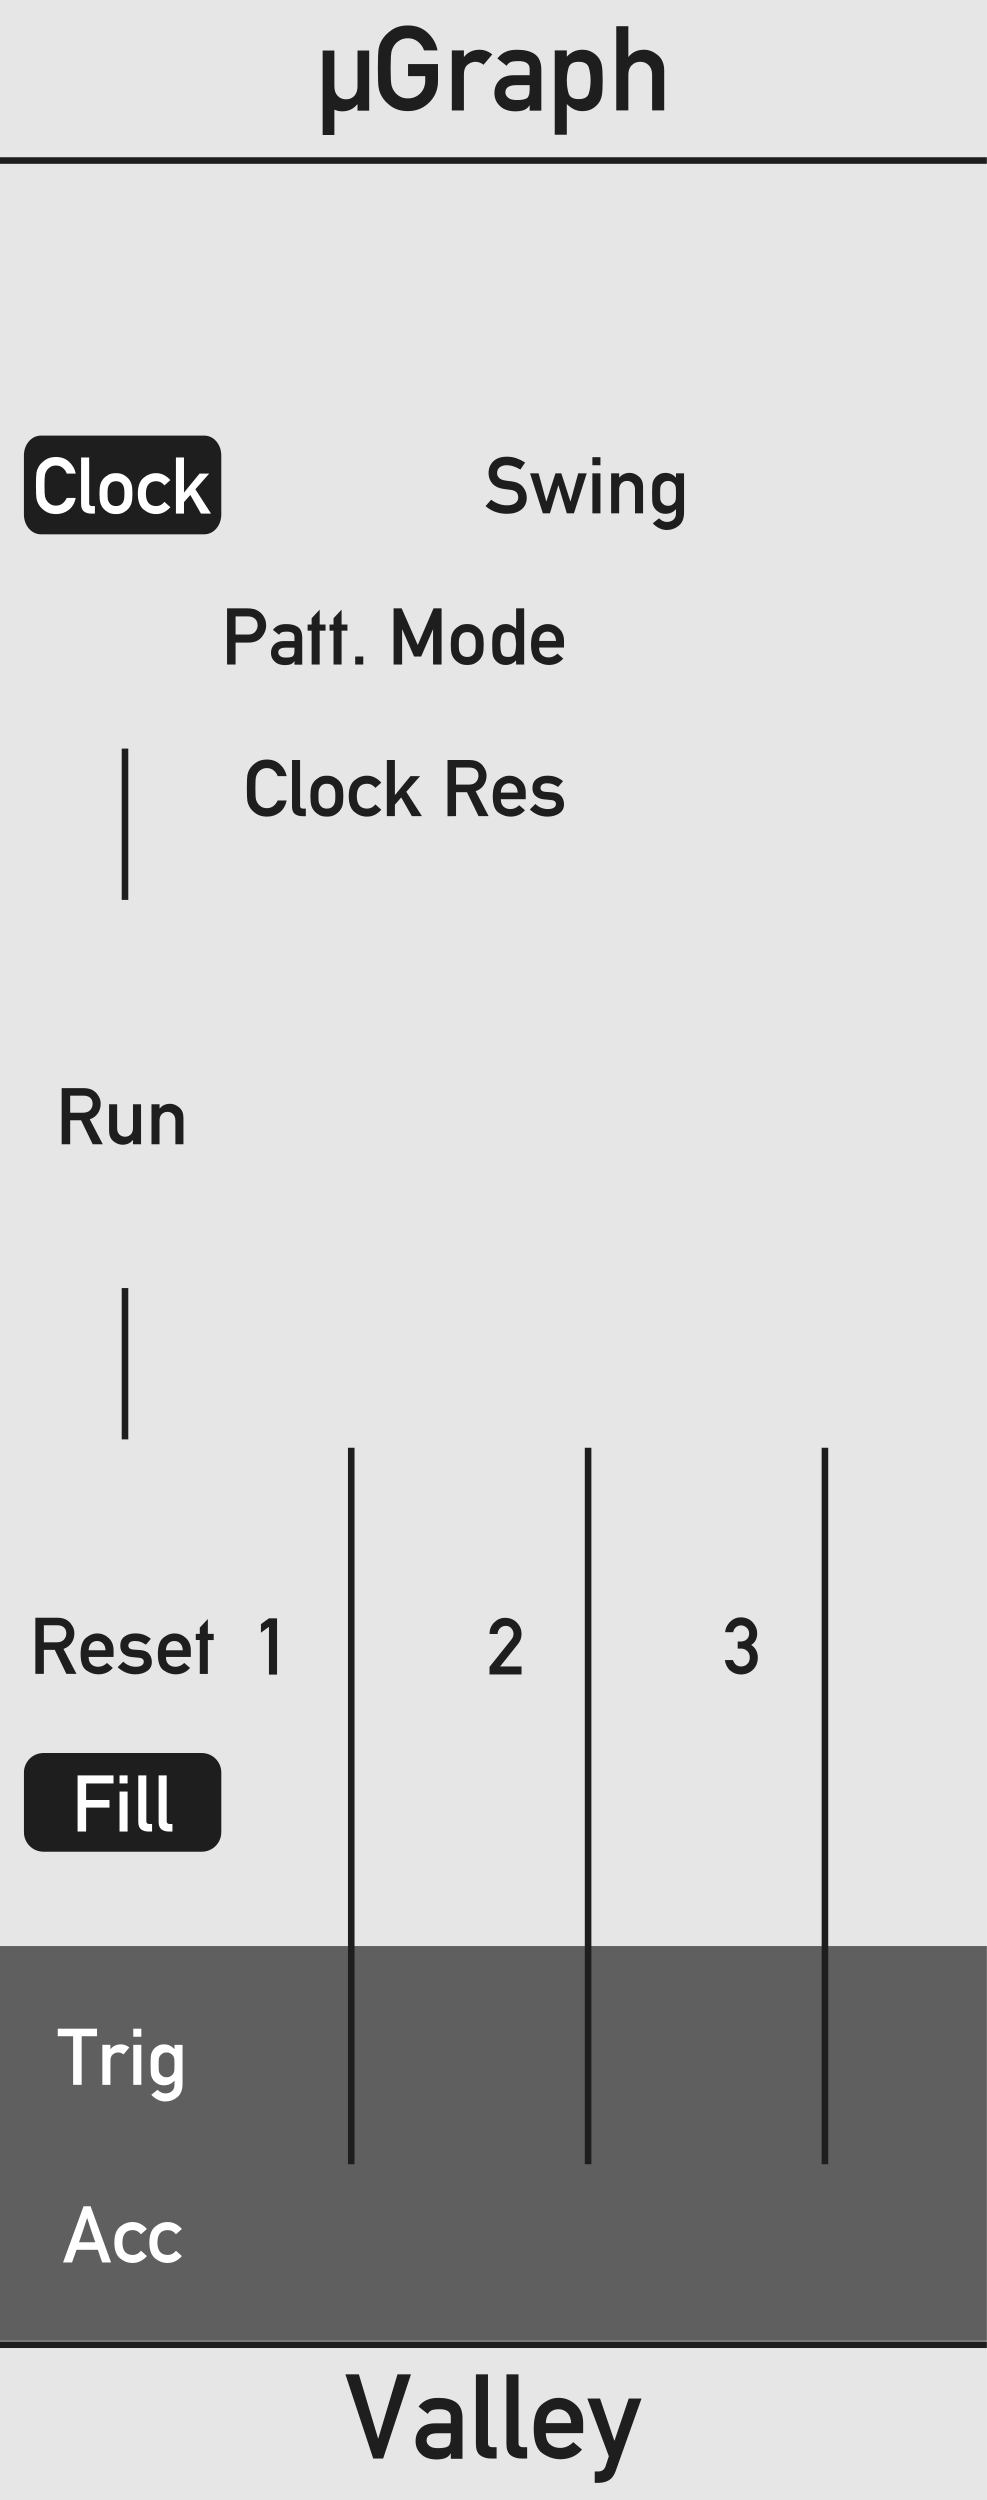
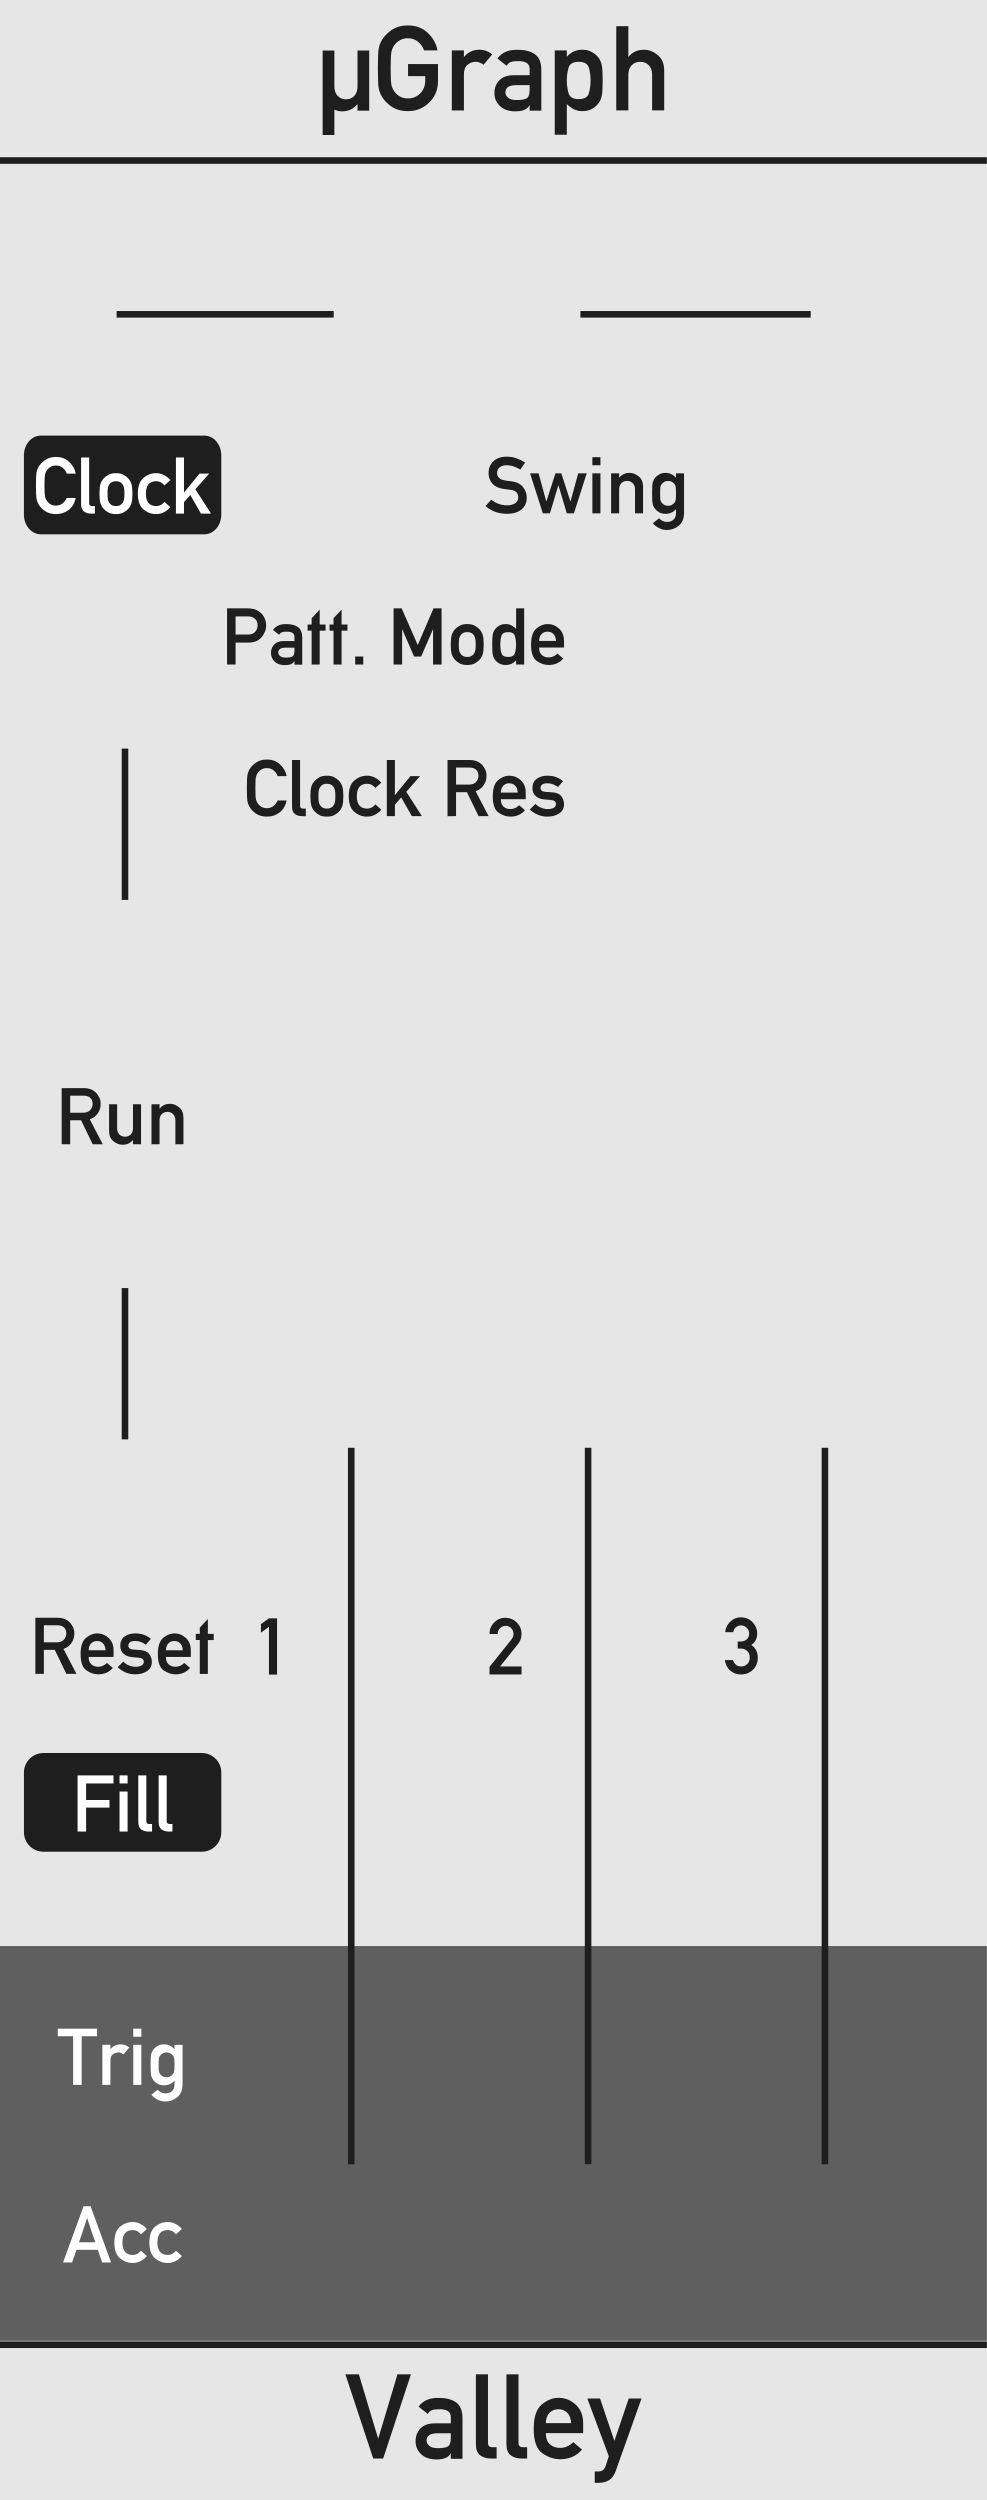
<svg xmlns="http://www.w3.org/2000/svg" version="1.1" id="svg8" x="0px" y="0px" width="150" height="380" viewBox="-177 230.9 150 380" xml:space="preserve">
  <defs id="defs863" />
  <style type="text/css" id="style815">
	.st0{fill:#1D1D1D;}
	.st1{fill:none;stroke:#FFFFFF;stroke-miterlimit:10;}
	.st2{fill:#3F3F3F;}
	.st3{fill:#FFE100;}
	.st4{fill:#FFFFFF;}
	.st5{font-family:'AlteDIN1451Mittelschrift';}
	.st6{font-size:18px;}
	.st7{font-size:12px;}
</style>
  <path style="fill:#e6e6e6;fill-opacity:1;stroke-width:1" d="m -177,230.9 h 150 v 380 h -150 z" id="rect817" />
  <path style="fill:none;stroke:#1e1e1e;stroke-width:1;stroke-miterlimit:10;stroke-opacity:1" d="M -27,587.3 H -177" id="line820" />
  <path style="fill:none;stroke:#1e1e1e;stroke-width:1;stroke-miterlimit:10;stroke-opacity:1" d="M -27,255.3 H -177" id="line822" />
  <path style="fill:#1e1e1e;fill-opacity:1;stroke-width:1" d="m -170.395,497.36 h 24.065 c 1.644,0 2.967,1.323 2.967,2.967 v 9.065 c 0,1.644 -1.323,2.967 -2.967,2.967 h -24.065 c -1.644,0 -2.967,-1.323 -2.967,-2.967 v -9.065 c 0,-1.644 1.323,-2.967 2.967,-2.967 z" id="rect867" />
  <g aria-label="Valley" transform="translate(-124.5352,604.5912)" style="font-size:18px;font-family:AlteDIN1451Mittelschrift;fill:#1e1e1e;fill-opacity:1" id="text830">
    <path d="M 4.263,0.009 0.035,-12.797 H 2.083 l 2.918,9.747 h 0.035 l 2.918,-9.747 H 10.002 L 5.774,0.009 Z" style="font-size:18px;font-family:AlteDIN1451Mittelschrift;fill:#1e1e1e;fill-opacity:1" id="path1118" />
    <path d="m 16.058,0.044 v -0.809 h -0.035 q -0.255,0.475 -0.765,0.686 -0.545,0.229 -1.424,0.229 -1.512,-0.035 -2.285,-0.809 -0.844,-0.773 -0.844,-1.978 0,-1.143 0.729,-1.916 0.729,-0.773 2.153,-0.791 h 2.47 v -0.967 q 0.009,-1.213 -1.819,-1.178 -0.633,0 -1.055,0.141 -0.413,0.185 -0.624,0.571 l -1.406,-1.107 q 1.02,-1.362 2.997,-1.327 1.661,-0.018 2.672,0.65 0.993,0.694 1.011,2.355 v 6.249 z m 0,-3.208 v -0.668 h -2.136 q -1.564,0.044 -1.547,1.107 0,0.457 0.404,0.791 0.387,0.36 1.274,0.36 1.125,0.018 1.582,-0.272 0.422,-0.29 0.422,-1.318 z" style="font-size:18px;font-family:AlteDIN1451Mittelschrift;fill:#1e1e1e;fill-opacity:1" id="path1120" />
    <path d="M 19.872,-2.197 V -12.797 h 1.837 v 10.45 q 0,0.633 0.686,0.633 h 0.624 v 1.723 h -0.809 q -1.002,0 -1.67,-0.483 -0.668,-0.492 -0.668,-1.723 z" style="font-size:18px;font-family:AlteDIN1451Mittelschrift;fill:#1e1e1e;fill-opacity:1" id="path1122" />
    <path d="M 24.513,-2.197 V -12.797 h 1.837 v 10.45 q 0,0.633 0.686,0.633 h 0.624 v 1.723 h -0.809 q -1.002,0 -1.67,-0.483 -0.668,-0.492 -0.668,-1.723 z" style="font-size:18px;font-family:AlteDIN1451Mittelschrift;fill:#1e1e1e;fill-opacity:1" id="path1124" />
    <path d="m 36.176,-3.858 h -5.678 q 0,1.125 0.606,1.688 0.615,0.562 1.564,0.562 1.134,0 2.004,-0.879 L 36,-1.354 q -0.677,0.791 -1.529,1.134 -0.844,0.334 -1.767,0.334 -1.406,0 -2.725,-0.905 -1.318,-0.914 -1.318,-3.727 0,-2.663 1.213,-3.683 1.222,-1.02 2.549,-1.02 1.503,0 2.628,1.046 1.125,1.037 1.125,2.804 z m -5.678,-1.512 h 3.85 q -0.044,-1.028 -0.58,-1.573 -0.536,-0.545 -1.345,-0.545 -0.817,0 -1.362,0.545 -0.536,0.545 -0.562,1.573 z" style="font-size:18px;font-family:AlteDIN1451Mittelschrift;fill:#1e1e1e;fill-opacity:1" id="path1126" />
    <path d="M 40.078,-0.343 36.809,-9.114 h 1.934 l 2.162,6.39 h 0.035 l 2.162,-6.39 h 1.942 L 41.124,1.898 Q 40.737,2.953 40.061,3.322 39.384,3.7 38.549,3.7 H 37.934 V 1.969 h 0.545 q 0.826,0 1.099,-0.791 z" style="font-size:18px;font-family:AlteDIN1451Mittelschrift;fill:#1e1e1e;fill-opacity:1" id="path1128" />
  </g>
  <rect style="fill:#5f5f5f;fill-opacity:1;stroke:none;stroke-width:1;stroke-linecap:square;stroke-linejoin:miter;stroke-miterlimit:4;stroke-dasharray:none;stroke-opacity:1;paint-order:fill markers stroke" id="rect885" width="150" height="60" x="-177" y="526.7" />
  <path style="fill:none;stroke:#1e1e1e;stroke-width:1;stroke-miterlimit:10;stroke-opacity:1" d="m -123.61,450.96 v 108.9" id="line838" />
  <path style="fill:none;stroke:#1e1e1e;stroke-width:1;stroke-miterlimit:10;stroke-opacity:1" d="m -87.61,450.96 v 108.9" id="line840" />
  <path style="fill:none;stroke:#1e1e1e;stroke-width:1;stroke-miterlimit:10;stroke-opacity:1" d="m -51.61,450.96 v 108.9" id="line842" />
  <g aria-label="1" transform="translate(-138.1351,485.4139)" style="font-size:12px;font-family:AlteDIN1451Mittelschrift;fill:#1e1e1e;fill-opacity:1" id="text844">
    <path d="m 2.016,0.023 v -7.26 l -1.219,0.891 V -7.646 L 2.016,-8.531 h 1.23 v 8.555 z" style="font-size:12px;font-family:AlteDIN1451Mittelschrift;fill:#1e1e1e;fill-opacity:1" id="path1271" />
  </g>
  <g aria-label="2" transform="translate(-102.9898,485.4135)" style="font-size:12px;font-family:AlteDIN1451Mittelschrift;fill:#1e1e1e;fill-opacity:1" id="text846">
    <path d="M 0.393,0.006 V -1.143 L 3.732,-5.32 q 0.193,-0.246 0.252,-0.451 0.059,-0.205 0.059,-0.398 0,-0.445 -0.316,-0.826 -0.316,-0.387 -0.861,-0.387 -0.498,0 -0.855,0.334 -0.352,0.328 -0.393,0.902 H 0.393 q 0.006,-1.037 0.709,-1.746 0.703,-0.715 1.67,-0.715 1.066,0 1.775,0.721 0.715,0.715 0.715,1.729 0,0.867 -0.51,1.5 l -2.748,3.445 h 3.258 v 1.219 z" style="font-size:12px;font-family:AlteDIN1451Mittelschrift;fill:#1e1e1e;fill-opacity:1" id="path1274" />
  </g>
  <g aria-label="3" transform="translate(-66.9903,485.3431)" style="font-size:12px;font-family:AlteDIN1451Mittelschrift;fill:#1e1e1e;fill-opacity:1" id="text848">
    <path d="m 2.121,-3.855 v -1.078 h 0.422 q 0.609,0 0.961,-0.34 0.357,-0.346 0.357,-0.873 0,-0.521 -0.369,-0.879 -0.369,-0.357 -0.879,-0.357 -0.387,0 -0.732,0.258 -0.346,0.258 -0.445,0.773 H 0.211 Q 0.281,-7.254 0.967,-7.928 1.652,-8.607 2.566,-8.607 q 1.143,0 1.828,0.756 0.691,0.75 0.691,1.682 0,0.492 -0.193,0.961 -0.193,0.463 -0.721,0.803 0.539,0.346 0.773,0.85 0.234,0.504 0.234,1.02 0,1.195 -0.75,1.904 -0.75,0.709 -1.84,0.709 -0.867,0 -1.564,-0.557 Q 0.334,-1.043 0.164,-2.115 h 1.225 q 0.17,0.439 0.457,0.709 0.287,0.264 0.814,0.264 0.51,0 0.902,-0.357 0.393,-0.363 0.393,-0.996 0,-0.639 -0.393,-0.996 -0.387,-0.363 -0.926,-0.363 z" style="font-size:12px;font-family:AlteDIN1451Mittelschrift;fill:#1e1e1e;fill-opacity:1" id="path1277" />
  </g>
  <g aria-label="Reset" transform="translate(-172.5352,485.3238)" style="font-size:12px;font-family:AlteDIN1451Mittelschrift;fill:#1e1e1e;fill-opacity:1" id="text850">
    <path d="m 2.203,-7.383 v 2.59 h 1.957 q 0.727,0 1.09,-0.404 0.363,-0.404 0.363,-0.949 0,-0.65 -0.434,-0.973 Q 4.816,-7.383 4.236,-7.383 Z M 0.908,0.006 V -8.531 H 4.248 q 1.096,0 1.734,0.562 0.357,0.311 0.604,0.779 0.252,0.469 0.252,1.043 0,0.826 -0.445,1.465 -0.439,0.633 -1.213,0.896 L 7.16,0.006 H 5.625 L 3.861,-3.639 H 2.203 v 3.645 z" style="font-size:12px;font-family:AlteDIN1451Mittelschrift;fill:#1e1e1e;fill-opacity:1" id="path1160" />
    <path d="M 12.797,-2.572 H 9.012 q 0,0.75 0.404,1.125 0.41,0.375 1.043,0.375 0.756,0 1.336,-0.586 l 0.885,0.756 Q 12.229,-0.375 11.66,-0.146 q -0.562,0.223 -1.178,0.223 -0.938,0 -1.816,-0.604 -0.879,-0.609 -0.879,-2.484 0,-1.775 0.809,-2.455 0.814,-0.68 1.699,-0.68 1.002,0 1.752,0.697 0.75,0.691 0.75,1.869 z M 9.012,-3.58 h 2.566 q -0.029,-0.686 -0.387,-1.049 -0.357,-0.363 -0.896,-0.363 -0.545,0 -0.908,0.363 -0.357,0.363 -0.375,1.049 z" style="font-size:12px;font-family:AlteDIN1451Mittelschrift;fill:#1e1e1e;fill-opacity:1" id="path1162" />
    <path d="m 13.418,-1.008 0.855,-0.844 q 0.797,0.779 1.916,0.779 0.521,0 0.861,-0.193 0.34,-0.199 0.34,-0.586 0,-0.533 -0.744,-0.598 l -1.078,-0.1 q -0.756,-0.059 -1.254,-0.498 -0.498,-0.439 -0.498,-1.225 0,-0.926 0.65,-1.4 0.65,-0.475 1.617,-0.475 0.797,0 1.365,0.229 0.568,0.223 1.02,0.598 l -0.756,0.891 q -0.363,-0.246 -0.75,-0.404 -0.387,-0.158 -0.879,-0.158 -0.586,0 -0.814,0.211 -0.229,0.205 -0.229,0.521 0,0.199 0.17,0.369 0.17,0.17 0.633,0.205 l 1.008,0.07 q 0.943,0.064 1.354,0.586 0.41,0.516 0.41,1.236 0,0.896 -0.732,1.383 -0.732,0.486 -1.787,0.486 -1.518,0 -2.678,-1.084 z" style="font-size:12px;font-family:AlteDIN1451Mittelschrift;fill:#1e1e1e;fill-opacity:1" id="path1164" />
    <path d="m 24.539,-2.572 h -3.785 q 0,0.75 0.404,1.125 0.41,0.375 1.043,0.375 0.756,0 1.336,-0.586 l 0.885,0.756 Q 23.971,-0.375 23.402,-0.146 q -0.562,0.223 -1.178,0.223 -0.938,0 -1.816,-0.604 -0.879,-0.609 -0.879,-2.484 0,-1.775 0.809,-2.455 0.814,-0.68 1.699,-0.68 1.002,0 1.752,0.697 0.75,0.691 0.75,1.869 z m -3.785,-1.008 h 2.566 q -0.029,-0.686 -0.387,-1.049 -0.357,-0.363 -0.896,-0.363 -0.545,0 -0.908,0.363 -0.357,0.363 -0.375,1.049 z" style="font-size:12px;font-family:AlteDIN1451Mittelschrift;fill:#1e1e1e;fill-opacity:1" id="path1166" />
    <path d="M 25.904,0.012 V -5.139 h -0.609 v -0.938 h 0.609 V -7.031 l 1.225,-1.307 v 2.262 h 0.891 v 0.938 h -0.891 v 5.15 z" style="font-size:12px;font-family:AlteDIN1451Mittelschrift;fill:#1e1e1e;fill-opacity:1" id="path1168" />
  </g>
  <g aria-label="Run" transform="translate(-168.5352,404.8238)" style="font-size:12px;font-family:AlteDIN1451Mittelschrift;fill:#1e1e1e;fill-opacity:1" id="text852">
    <path d="m 2.203,-7.383 v 2.59 h 1.957 q 0.727,0 1.09,-0.404 0.363,-0.404 0.363,-0.949 0,-0.65 -0.434,-0.973 Q 4.816,-7.383 4.236,-7.383 Z M 0.908,0.006 V -8.531 H 4.248 q 1.096,0 1.734,0.562 0.357,0.311 0.604,0.779 0.252,0.469 0.252,1.043 0,0.826 -0.445,1.465 -0.439,0.633 -1.213,0.896 L 7.16,0.006 H 5.625 L 3.861,-3.639 H 2.203 v 3.645 z" style="font-size:12px;font-family:AlteDIN1451Mittelschrift;fill:#1e1e1e;fill-opacity:1" id="path895" />
    <path d="m 8.115,-2.033 v -4.043 h 1.225 v 3.627 q 0,0.621 0.34,0.967 0.346,0.34 0.873,0.34 0.51,0 0.85,-0.34 0.346,-0.346 0.346,-0.967 v -3.627 h 1.225 v 6.082 h -1.225 v -0.645 h -0.023 q -0.568,0.715 -1.57,0.715 -0.721,0 -1.383,-0.533 -0.656,-0.539 -0.656,-1.576 z" style="font-size:12px;font-family:AlteDIN1451Mittelschrift;fill:#1e1e1e;fill-opacity:1" id="path897" />
    <path d="M 14.561,0.006 V -6.076 h 1.225 v 0.65 h 0.023 q 0.568,-0.721 1.582,-0.721 0.709,0 1.365,0.539 0.662,0.539 0.662,1.57 v 4.043 h -1.225 V -3.615 q 0,-0.615 -0.346,-0.961 -0.34,-0.346 -0.85,-0.346 -0.527,0 -0.873,0.346 -0.34,0.346 -0.34,0.961 v 3.621 z" style="font-size:12px;font-family:AlteDIN1451Mittelschrift;fill:#1e1e1e;fill-opacity:1" id="path899" />
  </g>
  <path style="fill:#1e1e1e;fill-opacity:1;stroke-width:1" d="m -170.794,297.114 h 24.857 c 1.425,0 2.571,1.338 2.571,3 v 9 c 0,1.662 -1.147,3 -2.571,3 h -24.857 c -1.425,0 -2.571,-1.338 -2.571,-3 v -9 c 0,-1.662 1.147,-3 2.571,-3 z" id="rect1268" />
  <g aria-label="Clock" transform="translate(-172.1555,308.9657)" style="font-size:12px;font-family:AlteDIN1451Mittelschrift;fill:#ffffff;fill-opacity:1" id="text854">
    <path d="m 5.303,-2.379 h 1.365 q -0.252,1.195 -1.078,1.828 -0.826,0.627 -1.922,0.627 -1.008,0 -1.693,-0.48 Q 1.295,-0.891 0.996,-1.453 0.785,-1.828 0.703,-2.273 0.621,-2.719 0.621,-4.26 q 0,-1.541 0.082,-1.986 0.082,-0.445 0.293,-0.82 0.299,-0.557 0.979,-1.049 0.686,-0.492 1.693,-0.492 1.213,0 2.004,0.75 0.797,0.744 0.996,1.781 H 5.303 Q 5.145,-6.568 4.711,-6.938 4.283,-7.307 3.668,-7.307 q -0.457,0 -0.791,0.188 -0.334,0.188 -0.527,0.434 -0.252,0.328 -0.346,0.721 -0.088,0.393 -0.088,1.705 0,1.318 0.088,1.711 0.094,0.393 0.346,0.709 0.193,0.258 0.527,0.445 0.334,0.182 0.791,0.182 1.078,0 1.635,-1.166 z" style="font-size:12px;font-family:AlteDIN1451Mittelschrift;fill:#ffffff;fill-opacity:1" id="path1171" />
    <path d="M 7.482,-1.465 V -8.531 h 1.225 v 6.967 q 0,0.422 0.457,0.422 H 9.58 V 0.006 H 9.041 q -0.668,0 -1.113,-0.322 -0.445,-0.328 -0.445,-1.148 z" style="font-size:12px;font-family:AlteDIN1451Mittelschrift;fill:#ffffff;fill-opacity:1" id="path1173" />
    <path d="m 10.277,-3.041 q 0,-0.979 0.152,-1.459 0.152,-0.48 0.504,-0.867 0.252,-0.275 0.691,-0.527 0.445,-0.252 1.16,-0.252 0.703,0 1.148,0.252 0.445,0.252 0.697,0.527 0.352,0.387 0.504,0.867 0.152,0.48 0.152,1.459 0,0.996 -0.152,1.477 -0.152,0.48 -0.504,0.867 -0.252,0.281 -0.697,0.527 -0.445,0.246 -1.148,0.246 -0.715,0 -1.16,-0.246 -0.439,-0.246 -0.691,-0.527 -0.352,-0.387 -0.504,-0.867 -0.152,-0.48 -0.152,-1.477 z m 3.791,0.012 q 0,-0.662 -0.07,-0.932 -0.064,-0.27 -0.229,-0.516 -0.322,-0.445 -0.984,-0.445 -0.674,0 -0.984,0.445 -0.176,0.246 -0.24,0.516 -0.059,0.27 -0.059,0.92 0,0.668 0.059,0.943 0.064,0.27 0.24,0.51 0.311,0.445 0.984,0.445 0.662,0 0.984,-0.445 0.164,-0.24 0.229,-0.51 0.07,-0.27 0.07,-0.932 z" style="font-size:12px;font-family:AlteDIN1451Mittelschrift;fill:#ffffff;fill-opacity:1" id="path1175" />
    <path d="m 20.15,-1.781 0.902,0.809 q -0.398,0.457 -0.949,0.756 -0.545,0.293 -1.236,0.293 -1.055,0 -1.91,-0.715 -0.85,-0.721 -0.85,-2.391 0,-1.67 0.85,-2.391 0.855,-0.727 1.91,-0.727 0.691,0 1.236,0.299 0.551,0.299 0.949,0.756 l -0.902,0.803 q -0.516,-0.633 -1.236,-0.633 -1.582,0 -1.582,1.893 0,1.887 1.582,1.887 0.727,0 1.236,-0.639 z" style="font-size:12px;font-family:AlteDIN1451Mittelschrift;fill:#ffffff;fill-opacity:1" id="path1177" />
    <path d="M 21.896,0.006 V -8.531 h 1.225 v 5.314 h 0.023 l 2.338,-2.859 h 1.465 l -2.098,2.379 2.385,3.703 h -1.535 l -1.617,-2.842 -0.961,1.096 v 1.746 z" style="font-size:12px;font-family:AlteDIN1451Mittelschrift;fill:#ffffff;fill-opacity:1" id="path1179" />
  </g>
  <g aria-label="Trig" transform="translate(-168.244,547.7901)" style="font-size:12px;font-family:AlteDIN1451Mittelschrift;fill:#ffffff" id="text856">
    <path d="M 2.361,0.006 V -7.383 H 0.023 V -8.531 h 5.971 v 1.148 H 3.656 v 7.389 z" style="font-size:12px;font-family:AlteDIN1451Mittelschrift;fill:#ffffff" id="path1102" />
    <path d="M 6.803,0.006 V -6.076 h 1.225 v 0.65 h 0.023 q 0.568,-0.721 1.582,-0.721 0.668,0 1.271,0.469 L 10.02,-4.623 Q 9.621,-4.922 9.211,-4.922 q -0.451,0 -0.82,0.305 -0.363,0.299 -0.363,0.967 v 3.656 z" style="font-size:12px;font-family:AlteDIN1451Mittelschrift;fill:#ffffff" id="path1104" />
    <path d="M 11.502,0.006 V -6.076 h 1.225 v 6.082 z m 0,-7.312 V -8.531 h 1.225 v 1.225 z" style="font-size:12px;font-family:AlteDIN1451Mittelschrift;fill:#ffffff" id="path1106" />
    <path d="m 17.766,0 v -0.627 q -0.639,0.703 -1.57,0.703 -0.598,0 -1.002,-0.234 -0.398,-0.24 -0.604,-0.504 -0.264,-0.34 -0.363,-0.721 -0.094,-0.381 -0.094,-1.646 0,-1.266 0.094,-1.646 0.1,-0.381 0.363,-0.727 0.205,-0.258 0.604,-0.498 0.404,-0.246 1.002,-0.246 0.891,0 1.57,0.721 v -0.65 h 1.225 v 5.941 q 0,1.371 -0.803,2.021 -0.797,0.65 -1.834,0.65 -0.586,0 -1.148,-0.281 -0.562,-0.281 -0.967,-0.738 L 15.188,0.762 Q 15.41,0.984 15.715,1.148 16.025,1.312 16.377,1.312 q 0.609,0 0.996,-0.34 Q 17.766,0.633 17.766,0 Z m -2.408,-3.029 q 0,0.732 0.035,0.973 0.041,0.24 0.205,0.445 0.123,0.164 0.363,0.316 0.24,0.152 0.609,0.152 0.357,0 0.592,-0.152 0.24,-0.152 0.369,-0.316 0.158,-0.205 0.193,-0.445 0.041,-0.24 0.041,-0.973 0,-0.732 -0.041,-0.973 -0.035,-0.24 -0.193,-0.451 -0.129,-0.158 -0.369,-0.311 -0.234,-0.158 -0.592,-0.158 -0.369,0 -0.609,0.158 -0.24,0.152 -0.363,0.311 -0.164,0.211 -0.205,0.451 -0.035,0.24 -0.035,0.973 z" style="font-size:12px;font-family:AlteDIN1451Mittelschrift;fill:#ffffff" id="path1108" />
  </g>
  <g aria-label="Acc" transform="translate(-167.4267,574.7958)" style="font-size:12px;font-family:AlteDIN1451Mittelschrift;fill:#ffffff" id="text858">
    <path d="M 0.012,0 3.129,-8.543 H 4.195 L 7.312,0 H 5.953 L 5.297,-1.928 H 2.057 L 1.377,0 Z M 2.438,-3.07 H 4.91 Q 4.641,-3.861 4.482,-4.307 4.33,-4.758 4.213,-5.104 4.102,-5.449 3.984,-5.807 3.867,-6.164 3.674,-6.773 3.469,-6.141 3.346,-5.76 3.223,-5.385 3.105,-5.033 2.994,-4.682 2.842,-4.248 2.695,-3.814 2.438,-3.07 Z" style="font-size:12px;font-family:AlteDIN1451Mittelschrift;fill:#ffffff" id="path1111" />
    <path d="m 11.854,-1.781 0.902,0.809 q -0.398,0.457 -0.949,0.756 -0.545,0.293 -1.236,0.293 -1.055,0 -1.91,-0.715 Q 7.811,-1.359 7.811,-3.029 q 0,-1.67 0.85,-2.391 0.855,-0.727 1.91,-0.727 0.691,0 1.236,0.299 0.551,0.299 0.949,0.756 l -0.902,0.803 q -0.516,-0.633 -1.236,-0.633 -1.582,0 -1.582,1.893 0,1.887 1.582,1.887 0.727,0 1.236,-0.639 z" style="font-size:12px;font-family:AlteDIN1451Mittelschrift;fill:#ffffff" id="path1113" />
    <path d="m 17.174,-1.781 0.902,0.809 q -0.398,0.457 -0.949,0.756 -0.545,0.293 -1.236,0.293 -1.055,0 -1.91,-0.715 -0.85,-0.721 -0.85,-2.391 0,-1.67 0.85,-2.391 0.855,-0.727 1.91,-0.727 0.691,0 1.236,0.299 0.551,0.299 0.949,0.756 l -0.902,0.803 Q 16.658,-4.922 15.938,-4.922 q -1.582,0 -1.582,1.893 0,1.887 1.582,1.887 0.727,0 1.236,-0.639 z" style="font-size:12px;font-family:AlteDIN1451Mittelschrift;fill:#ffffff" id="path1115" />
  </g>
  <g aria-label="Fill" transform="translate(-166.1142,509.2904)" style="font-size:12px;font-family:AlteDIN1451Mittelschrift;fill:#ffffff;fill-opacity:1" id="text860">
    <path d="M 0.908,0.006 V -8.531 H 6.369 v 1.225 H 2.203 v 2.514 h 3.551 v 1.154 H 2.203 v 3.645 z" style="font-size:12px;font-family:AlteDIN1451Mittelschrift;fill:#ffffff;fill-opacity:1" id="path1093" />
    <path d="M 7.283,0.006 V -6.076 h 1.225 v 6.082 z m 0,-7.312 V -8.531 h 1.225 v 1.225 z" style="font-size:12px;font-family:AlteDIN1451Mittelschrift;fill:#ffffff;fill-opacity:1" id="path1095" />
    <path d="M 10.131,-1.465 V -8.531 h 1.225 v 6.967 q 0,0.422 0.457,0.422 h 0.416 v 1.148 h -0.539 q -0.668,0 -1.113,-0.322 -0.445,-0.328 -0.445,-1.148 z" style="font-size:12px;font-family:AlteDIN1451Mittelschrift;fill:#ffffff;fill-opacity:1" id="path1097" />
    <path d="M 13.225,-1.465 V -8.531 h 1.225 v 6.967 q 0,0.422 0.457,0.422 h 0.416 v 1.148 h -0.539 q -0.668,0 -1.113,-0.322 -0.445,-0.328 -0.445,-1.148 z" style="font-size:12px;font-family:AlteDIN1451Mittelschrift;fill:#ffffff;fill-opacity:1" id="path1099" />
  </g>
  <g aria-label="Swing" transform="matrix(1.000001,0,0,0.9999987,-124.11,-16.58453)" style="font-style:normal;font-variant:normal;font-weight:normal;font-stretch:normal;font-size:16px;line-height:1.25;font-family:Din17;-inkscape-font-specification:Din17;text-align:center;letter-spacing:0px;word-spacing:0px;text-anchor:middle;fill:#1e1e1e;fill-opacity:1;stroke:none;stroke-width:1" id="text4613">
    <path d="m 20.915,324.412 0.855,-0.973 q 0.48,0.387 1.107,0.621 0.627,0.234 1.313,0.234 0.791,0 1.242,-0.328 0.451,-0.328 0.451,-0.861 0,-1.008 -1.113,-1.154 -0.293,-0.035 -0.545,-0.07 -0.252,-0.035 -0.586,-0.082 -1.107,-0.152 -1.688,-0.809 -0.58,-0.662 -0.58,-1.594 0,-1.09 0.727,-1.793 0.732,-0.703 2.057,-0.703 0.791,0 1.488,0.252 0.697,0.252 1.283,0.639 l -0.721,1.066 q -0.469,-0.293 -1.008,-0.475 -0.539,-0.182 -1.102,-0.182 -0.598,0 -1.014,0.305 -0.416,0.305 -0.416,0.914 0,0.363 0.281,0.68 0.281,0.316 0.932,0.416 0.17,0.029 0.41,0.065 0.24,0.029 0.551,0.065 1.195,0.146 1.764,0.867 0.574,0.721 0.574,1.594 0,1.178 -0.814,1.828 -0.814,0.65 -2.186,0.65 -1.928,0 -3.264,-1.172 z" style="font-style:normal;font-variant:normal;font-weight:normal;font-stretch:normal;font-size:12px;font-family:AlteDIN1451Mittelschrift;-inkscape-font-specification:AlteDIN1451Mittelschrift;text-align:center;text-anchor:middle;fill:#1e1e1e;fill-opacity:1;stroke-width:1" id="path4619" />
    <path d="m 33.267,325.514 -1.271,-4.254 h -0.023 l -1.271,4.254 h -1.078 l -1.945,-6.082 h 1.295 l 1.166,4.26 h 0.023 l 1.377,-4.26 h 0.891 l 1.377,4.26 h 0.023 l 1.166,-4.26 h 1.295 l -1.945,6.082 z" style="font-style:normal;font-variant:normal;font-weight:normal;font-stretch:normal;font-size:12px;font-family:AlteDIN1451Mittelschrift;-inkscape-font-specification:AlteDIN1451Mittelschrift;text-align:center;text-anchor:middle;fill:#1e1e1e;fill-opacity:1;stroke-width:1" id="path4621" />
    <path d="m 37.151,325.514 v -6.082 h 1.225 v 6.082 z m 0,-7.313 v -1.225 h 1.225 v 1.225 z" style="font-style:normal;font-variant:normal;font-weight:normal;font-stretch:normal;font-size:12px;font-family:AlteDIN1451Mittelschrift;-inkscape-font-specification:AlteDIN1451Mittelschrift;text-align:center;text-anchor:middle;fill:#1e1e1e;fill-opacity:1;stroke-width:1" id="path4623" />
    <path d="m 39.999,325.514 v -6.082 h 1.225 v 0.65 h 0.023 q 0.568,-0.721 1.582,-0.721 0.709,0 1.365,0.539 0.662,0.539 0.662,1.57 v 4.043 h -1.225 v -3.621 q 0,-0.615 -0.346,-0.961 -0.34,-0.346 -0.85,-0.346 -0.527,0 -0.873,0.346 -0.34,0.346 -0.34,0.961 v 3.621 z" style="font-style:normal;font-variant:normal;font-weight:normal;font-stretch:normal;font-size:12px;font-family:AlteDIN1451Mittelschrift;-inkscape-font-specification:AlteDIN1451Mittelschrift;text-align:center;text-anchor:middle;fill:#1e1e1e;fill-opacity:1;stroke-width:1" id="path4625" />
    <path d="m 49.86,325.508 v -0.627 q -0.639,0.703 -1.57,0.703 -0.598,0 -1.002,-0.234 -0.398,-0.24 -0.604,-0.504 -0.264,-0.34 -0.363,-0.721 -0.094,-0.381 -0.094,-1.646 0,-1.266 0.094,-1.646 0.1,-0.381 0.363,-0.727 0.205,-0.258 0.604,-0.498 0.404,-0.246 1.002,-0.246 0.891,0 1.57,0.721 v -0.65 h 1.225 v 5.941 q 0,1.371 -0.803,2.021 -0.797,0.65 -1.834,0.65 -0.586,0 -1.148,-0.281 -0.563,-0.281 -0.967,-0.738 l 0.949,-0.756 q 0.223,0.223 0.527,0.387 0.311,0.164 0.662,0.164 0.609,0 0.996,-0.34 0.393,-0.34 0.393,-0.973 z m -2.408,-3.029 q 0,0.732 0.035,0.973 0.041,0.24 0.205,0.445 0.123,0.164 0.363,0.316 0.24,0.152 0.609,0.152 0.357,0 0.592,-0.152 0.24,-0.152 0.369,-0.316 0.158,-0.205 0.193,-0.445 0.041,-0.24 0.041,-0.973 0,-0.732 -0.041,-0.973 -0.035,-0.24 -0.193,-0.451 -0.129,-0.158 -0.369,-0.311 -0.234,-0.158 -0.592,-0.158 -0.369,0 -0.609,0.158 -0.24,0.152 -0.363,0.311 -0.164,0.211 -0.205,0.451 -0.035,0.24 -0.035,0.973 z" style="font-style:normal;font-variant:normal;font-weight:normal;font-stretch:normal;font-size:12px;font-family:AlteDIN1451Mittelschrift;-inkscape-font-specification:AlteDIN1451Mittelschrift;text-align:center;text-anchor:middle;fill:#1e1e1e;fill-opacity:1;stroke-width:1" id="path4627" />
  </g>
  <text xml:space="preserve" style="font-style:normal;font-variant:normal;font-weight:normal;font-stretch:normal;font-size:16px;line-height:1.25;font-family:Din17;-inkscape-font-specification:Din17;letter-spacing:0px;word-spacing:0px;fill:#000000;fill-opacity:1;stroke:none" x="-240" y="334.9" id="text4617">
    <tspan id="tspan4615" x="-240" y="349.087" />
  </text>
  <g aria-label="µGraph" style="font-style:normal;font-variant:normal;font-weight:normal;font-stretch:normal;font-size:18px;line-height:1.25;font-family:'Alte DIN 1451 Mittelschrift';-inkscape-font-specification:'Alte DIN 1451 Mittelschrift';letter-spacing:0px;word-spacing:0px;fill:#1e1e1e;fill-opacity:1;stroke:none" id="text887" transform="translate(-44.9585)">
    <path d="m -83,251.421 v -12.841 h 1.784 v 5.449 q 0,0.923 0.501,1.45 0.501,0.519 1.266,0.519 0.765,0 1.257,-0.519 0.492,-0.527 0.492,-1.45 v -5.449 h 1.775 v 9.141 h -1.775 v -0.967 h -0.035 q -0.879,1.072 -2.294,1.072 -0.598,0 -1.187,-0.255 v 3.85 z" style="font-size:18px;fill:#1e1e1e;fill-opacity:1" id="path889" />
    <path d="m -70.019,242.474 v -1.837 h 4.553 v 2.61 q 0,1.907 -1.327,3.226 -1.327,1.318 -3.243,1.318 -1.512,0 -2.54,-0.721 -1.02,-0.729 -1.468,-1.573 -0.316,-0.562 -0.439,-1.23 -0.123,-0.668 -0.123,-2.979 0,-2.312 0.123,-2.979 0.123,-0.668 0.439,-1.23 0.448,-0.835 1.468,-1.573 1.028,-0.738 2.54,-0.738 1.819,0 3.006,1.125 1.195,1.116 1.494,2.672 h -2.048 q -0.237,-0.738 -0.888,-1.292 -0.642,-0.554 -1.564,-0.554 -0.686,0 -1.187,0.281 -0.501,0.281 -0.791,0.65 -0.378,0.492 -0.519,1.081 -0.132,0.589 -0.132,2.558 0,1.978 0.132,2.566 0.141,0.589 0.519,1.063 0.29,0.387 0.791,0.668 0.501,0.272 1.187,0.272 1.107,0 1.863,-0.756 0.765,-0.756 0.765,-1.969 v -0.659 z" style="font-size:18px;fill:#1e1e1e;fill-opacity:1" id="path891" />
    <path d="m -63.365,247.686 v -9.123 h 1.837 v 0.976 h 0.035 q 0.853,-1.081 2.373,-1.081 1.002,0 1.907,0.703 l -1.327,1.582 q -0.598,-0.448 -1.213,-0.448 -0.677,0 -1.23,0.457 -0.545,0.448 -0.545,1.45 v 5.484 z" style="font-size:18px;fill:#1e1e1e;fill-opacity:1" id="path893" />
    <path d="m -51.535,247.721 v -0.809 h -0.035 q -0.255,0.475 -0.765,0.686 -0.545,0.229 -1.424,0.229 -1.512,-0.035 -2.285,-0.809 -0.844,-0.773 -0.844,-1.978 0,-1.143 0.729,-1.916 0.729,-0.773 2.153,-0.791 h 2.47 v -0.967 q 0.009,-1.213 -1.819,-1.178 -0.633,0 -1.055,0.141 -0.413,0.185 -0.624,0.571 l -1.406,-1.107 q 1.02,-1.362 2.997,-1.327 1.661,-0.018 2.672,0.65 0.993,0.694 1.011,2.355 v 6.249 z m 0,-3.208 v -0.668 h -2.136 q -1.564,0.044 -1.547,1.107 0,0.457 0.404,0.791 0.387,0.36 1.274,0.36 1.125,0.018 1.582,-0.272 0.422,-0.29 0.422,-1.318 z" style="font-size:18px;fill:#1e1e1e;fill-opacity:1" id="path896" />
    <path d="m -47.721,251.378 v -12.814 h 1.837 v 0.958 q 0.958,-1.063 2.355,-1.063 0.835,0 1.441,0.343 0.606,0.334 1.002,0.844 0.378,0.492 0.51,1.151 0.141,0.65 0.141,2.338 0,1.679 -0.141,2.338 -0.132,0.659 -0.51,1.143 -0.396,0.519 -1.002,0.853 -0.606,0.325 -1.441,0.325 -0.712,0 -1.283,-0.29 -0.562,-0.29 -1.072,-0.782 v 4.658 z m 3.639,-5.414 q 1.292,0 1.547,-0.888 0.264,-0.888 0.264,-1.942 0,-1.055 -0.264,-1.942 -0.255,-0.896 -1.547,-0.896 -1.292,0 -1.547,0.923 -0.255,0.923 -0.255,1.916 0,0.993 0.255,1.916 0.255,0.914 1.547,0.914 z" style="font-size:18px;fill:#1e1e1e;fill-opacity:1" id="path898" />
    <path d="m -38.369,247.686 v -12.806 h 1.837 v 4.658 h 0.035 q 0.853,-1.081 2.373,-1.081 1.063,0 2.048,0.809 0.993,0.809 0.993,2.355 v 6.064 h -1.837 v -5.432 q 0,-0.923 -0.519,-1.441 -0.51,-0.519 -1.274,-0.519 -0.791,0 -1.31,0.519 -0.51,0.519 -0.51,1.441 v 5.432 z" style="font-size:18px;fill:#1e1e1e;fill-opacity:1" id="path900" />
  </g>
  <path id="path4572" d="m -158,426.686 v 23" style="fill:none;stroke:#1e1e1e;stroke-width:1;stroke-miterlimit:10;stroke-opacity:1" />
  <path style="fill:none;stroke:#1e1e1e;stroke-width:1;stroke-miterlimit:10;stroke-opacity:1" d="m -158,344.686 v 23" id="path4574" />
  <g aria-label="Clock Res" style="font-style:normal;font-variant:normal;font-weight:normal;font-stretch:normal;font-size:10.667px;line-height:1.25;font-family:'Alte DIN 1451 Mittelschrift';-inkscape-font-specification:'Alte DIN 1451 Mittelschrift';text-align:end;letter-spacing:0px;word-spacing:0px;text-anchor:end;fill:#1e1e1e;fill-opacity:1;stroke:none;stroke-opacity:1" id="text884" transform="translate(-15.99996,-9.9998)">
    <path d="m -118.794,362.573 h 1.365 q -0.252,1.195 -1.078,1.828 -0.826,0.627 -1.922,0.627 -1.008,0 -1.693,-0.48 -0.68,-0.486 -0.979,-1.049 -0.211,-0.375 -0.293,-0.82 -0.082,-0.445 -0.082,-1.986 0,-1.541 0.082,-1.986 0.082,-0.445 0.293,-0.82 0.299,-0.557 0.979,-1.049 0.686,-0.492 1.693,-0.492 1.213,0 2.004,0.75 0.797,0.744 0.996,1.781 h -1.365 q -0.158,-0.492 -0.592,-0.861 -0.428,-0.369 -1.043,-0.369 -0.457,0 -0.791,0.188 -0.334,0.188 -0.527,0.434 -0.252,0.328 -0.346,0.721 -0.088,0.393 -0.088,1.705 0,1.318 0.088,1.711 0.094,0.393 0.346,0.709 0.193,0.258 0.527,0.445 0.334,0.182 0.791,0.182 1.078,0 1.635,-1.166 z" style="font-size:12px;text-align:end;text-anchor:end;fill:#1e1e1e;fill-opacity:1" id="path992" />
    <path d="m -116.614,363.487 v -7.066 h 1.225 v 6.967 q 0,0.422 0.457,0.422 h 0.416 v 1.148 h -0.539 q -0.668,0 -1.113,-0.322 -0.445,-0.328 -0.445,-1.148 z" style="font-size:12px;text-align:end;text-anchor:end;fill:#1e1e1e;fill-opacity:1" id="path994" />
    <path d="m -113.819,361.911 q 0,-0.979 0.152,-1.459 0.152,-0.48 0.504,-0.867 0.252,-0.275 0.691,-0.527 0.445,-0.252 1.16,-0.252 0.703,0 1.148,0.252 0.445,0.252 0.697,0.527 0.352,0.387 0.504,0.867 0.152,0.48 0.152,1.459 0,0.996 -0.152,1.477 -0.152,0.48 -0.504,0.867 -0.252,0.281 -0.697,0.527 -0.445,0.246 -1.148,0.246 -0.715,0 -1.16,-0.246 -0.439,-0.246 -0.691,-0.527 -0.352,-0.387 -0.504,-0.867 -0.152,-0.48 -0.152,-1.477 z m 3.791,0.012 q 0,-0.662 -0.07,-0.932 -0.064,-0.27 -0.229,-0.516 -0.322,-0.445 -0.984,-0.445 -0.674,0 -0.984,0.445 -0.176,0.246 -0.24,0.516 -0.059,0.27 -0.059,0.92 0,0.668 0.059,0.943 0.065,0.27 0.24,0.51 0.311,0.445 0.984,0.445 0.662,0 0.984,-0.445 0.164,-0.24 0.229,-0.51 0.07,-0.27 0.07,-0.932 z" style="font-size:12px;text-align:end;text-anchor:end;fill:#1e1e1e;fill-opacity:1" id="path996" />
    <path d="m -103.946,363.17 0.902,0.809 q -0.398,0.457 -0.949,0.756 -0.545,0.293 -1.236,0.293 -1.055,0 -1.91,-0.715 -0.85,-0.721 -0.85,-2.391 0,-1.67 0.85,-2.391 0.855,-0.727 1.91,-0.727 0.691,0 1.236,0.299 0.551,0.299 0.949,0.756 l -0.902,0.803 q -0.516,-0.633 -1.236,-0.633 -1.582,0 -1.582,1.893 0,1.887 1.582,1.887 0.727,0 1.236,-0.639 z" style="font-size:12px;text-align:end;text-anchor:end;fill:#1e1e1e;fill-opacity:1" id="path998" />
    <path d="m -102.2,364.957 v -8.537 h 1.225 v 5.314 h 0.023 l 2.338,-2.859 h 1.465 l -2.098,2.379 2.385,3.703 h -1.535 l -1.617,-2.842 -0.961,1.096 v 1.746 z" style="font-size:12px;text-align:end;text-anchor:end;fill:#1e1e1e;fill-opacity:1" id="path1000" />
    <path d="m -91.682,357.569 v 2.59 h 1.957 q 0.727,0 1.09,-0.404 0.363,-0.404 0.363,-0.949 0,-0.65 -0.434,-0.973 -0.363,-0.264 -0.943,-0.264 z m -1.295,7.389 v -8.537 h 3.34 q 1.096,0 1.734,0.562 0.357,0.311 0.604,0.779 0.252,0.469 0.252,1.043 0,0.826 -0.445,1.465 -0.439,0.633 -1.213,0.896 l 1.98,3.791 h -1.535 l -1.764,-3.645 h -1.658 v 3.645 z" style="font-size:12px;text-align:end;text-anchor:end;fill:#1e1e1e;fill-opacity:1" id="path1002" />
    <path d="m -81.089,362.379 h -3.785 q 0,0.75 0.404,1.125 0.41,0.375 1.043,0.375 0.756,0 1.336,-0.586 l 0.885,0.756 q -0.451,0.527 -1.02,0.756 -0.562,0.223 -1.178,0.223 -0.938,0 -1.816,-0.604 -0.879,-0.609 -0.879,-2.484 0,-1.775 0.809,-2.455 0.814,-0.68 1.699,-0.68 1.002,0 1.752,0.697 0.75,0.691 0.75,1.869 z m -3.785,-1.008 h 2.566 q -0.029,-0.686 -0.387,-1.049 -0.357,-0.363 -0.896,-0.363 -0.545,0 -0.908,0.363 -0.357,0.363 -0.375,1.049 z" style="font-size:12px;text-align:end;text-anchor:end;fill:#1e1e1e;fill-opacity:1" id="path1004" />
    <path d="m -80.468,363.944 0.855,-0.844 q 0.797,0.779 1.916,0.779 0.521,0 0.861,-0.193 0.34,-0.199 0.34,-0.586 0,-0.533 -0.744,-0.598 l -1.078,-0.1 q -0.756,-0.059 -1.254,-0.498 -0.498,-0.439 -0.498,-1.225 0,-0.926 0.65,-1.4 0.65,-0.475 1.617,-0.475 0.797,0 1.365,0.229 0.568,0.223 1.02,0.598 l -0.756,0.891 q -0.363,-0.246 -0.75,-0.404 -0.387,-0.158 -0.879,-0.158 -0.586,0 -0.814,0.211 -0.229,0.205 -0.229,0.521 0,0.199 0.17,0.369 0.17,0.17 0.633,0.205 l 1.008,0.07 q 0.943,0.064 1.354,0.586 0.41,0.516 0.41,1.236 0,0.896 -0.732,1.383 -0.732,0.486 -1.787,0.486 -1.518,0 -2.678,-1.084 z" style="font-size:12px;text-align:end;text-anchor:end;fill:#1e1e1e;fill-opacity:1" id="path1006" />
  </g>
  <g aria-label="Patt. Mode" style="font-style:normal;font-variant:normal;font-weight:normal;font-stretch:normal;font-size:10.667px;line-height:1.25;font-family:'Alte DIN 1451 Mittelschrift';-inkscape-font-specification:'Alte DIN 1451 Mittelschrift';text-align:end;letter-spacing:0px;word-spacing:0px;text-anchor:end;fill:#1e1e1e;fill-opacity:1;stroke:none;stroke-opacity:1" id="text950" transform="translate(-15.99996,-15.00023)">
    <path d="m -125.192,339.595 v 2.754 h 1.922 q 0.721,0 1.072,-0.434 0.357,-0.434 0.357,-0.943 0,-0.773 -0.557,-1.137 -0.357,-0.24 -0.92,-0.24 z m -1.295,7.312 v -8.537 h 3.1 q 0.498,0 0.955,0.105 0.463,0.105 0.961,0.492 0.387,0.299 0.656,0.826 0.27,0.521 0.27,1.213 0,0.914 -0.686,1.74 -0.68,0.826 -1.992,0.826 h -1.969 v 3.334 z" style="font-size:12px;text-align:end;text-anchor:end;fill:#1e1e1e;fill-opacity:1" id="path1009" />
    <path d="m -116.245,346.931 v -0.539 h -0.023 q -0.17,0.316 -0.51,0.457 -0.363,0.152 -0.949,0.152 -1.008,-0.023 -1.523,-0.539 -0.562,-0.516 -0.562,-1.318 0,-0.762 0.486,-1.277 0.486,-0.516 1.436,-0.527 h 1.646 v -0.645 q 0.006,-0.809 -1.213,-0.785 -0.422,0 -0.703,0.094 -0.275,0.123 -0.416,0.381 l -0.938,-0.738 q 0.68,-0.908 1.998,-0.885 1.107,-0.012 1.781,0.434 0.662,0.463 0.674,1.57 v 4.166 z m 0,-2.139 v -0.445 h -1.424 q -1.043,0.029 -1.031,0.738 0,0.305 0.27,0.527 0.258,0.24 0.85,0.24 0.75,0.012 1.055,-0.182 0.281,-0.193 0.281,-0.879 z" style="font-size:12px;text-align:end;text-anchor:end;fill:#1e1e1e;fill-opacity:1" id="path1011" />
    <path d="m -113.632,346.914 v -5.15 h -0.609 v -0.938 h 0.609 v -0.955 l 1.225,-1.307 v 2.262 h 0.891 v 0.938 h -0.891 v 5.15 z" style="font-size:12px;text-align:end;text-anchor:end;fill:#1e1e1e;fill-opacity:1" id="path1013" />
    <path d="m -110.303,346.914 v -5.15 h -0.609 v -0.938 h 0.609 v -0.955 l 1.225,-1.307 v 2.262 h 0.891 v 0.938 h -0.891 v 5.15 z" style="font-size:12px;text-align:end;text-anchor:end;fill:#1e1e1e;fill-opacity:1" id="path1015" />
    <path d="m -107.01,346.908 v -1.219 h 1.225 v 1.219 z" style="font-size:12px;text-align:end;text-anchor:end;fill:#1e1e1e;fill-opacity:1" id="path1017" />
    <path d="m -101.175,346.908 v -8.537 h 1.225 l 2.449,5.566 2.396,-5.566 h 1.225 v 8.537 h -1.295 v -5.326 h -0.023 l -1.787,4.107 h -1.078 l -1.787,-4.107 h -0.029 v 5.326 z" style="font-size:12px;text-align:end;text-anchor:end;fill:#1e1e1e;fill-opacity:1" id="path1019" />
    <path d="m -92.485,343.861 q 0,-0.979 0.152,-1.459 0.152,-0.48 0.504,-0.867 0.252,-0.275 0.691,-0.527 0.445,-0.252 1.16,-0.252 0.703,0 1.148,0.252 0.445,0.252 0.697,0.527 0.352,0.387 0.504,0.867 0.152,0.48 0.152,1.459 0,0.996 -0.152,1.477 -0.152,0.48 -0.504,0.867 -0.252,0.281 -0.697,0.527 -0.445,0.246 -1.148,0.246 -0.715,0 -1.16,-0.246 -0.439,-0.246 -0.691,-0.527 -0.352,-0.387 -0.504,-0.867 -0.152,-0.48 -0.152,-1.477 z m 3.791,0.012 q 0,-0.662 -0.07,-0.932 -0.064,-0.27 -0.229,-0.516 -0.322,-0.445 -0.984,-0.445 -0.674,0 -0.984,0.445 -0.176,0.246 -0.24,0.516 -0.059,0.27 -0.059,0.92 0,0.668 0.059,0.943 0.064,0.27 0.24,0.51 0.311,0.445 0.984,0.445 0.662,0 0.984,-0.445 0.164,-0.24 0.229,-0.51 0.07,-0.27 0.07,-0.932 z" style="font-size:12px;text-align:end;text-anchor:end;fill:#1e1e1e;fill-opacity:1" id="path1021" />
    <path d="m -82.553,346.908 v -0.633 q -0.639,0.703 -1.57,0.703 -0.562,0 -0.967,-0.217 -0.404,-0.223 -0.662,-0.568 -0.258,-0.322 -0.346,-0.762 -0.088,-0.445 -0.088,-1.57 0,-1.113 0.088,-1.547 0.088,-0.439 0.346,-0.768 0.258,-0.34 0.662,-0.562 0.404,-0.229 0.967,-0.229 0.469,0 0.85,0.199 0.381,0.199 0.721,0.521 v -3.105 h 1.225 v 8.537 z m -1.195,-4.928 q -0.867,0 -1.043,0.592 -0.17,0.592 -0.17,1.289 0,0.715 0.17,1.307 0.176,0.592 1.043,0.592 0.85,0 1.02,-0.615 0.176,-0.615 0.176,-1.283 0,-0.65 -0.176,-1.266 -0.17,-0.615 -1.02,-0.615 z" style="font-size:12px;text-align:end;text-anchor:end;fill:#1e1e1e;fill-opacity:1" id="path1023" />
    <path d="m -75.27,344.33 h -3.785 q 0,0.75 0.404,1.125 0.41,0.375 1.043,0.375 0.756,0 1.336,-0.586 l 0.885,0.756 q -0.451,0.527 -1.02,0.756 -0.562,0.223 -1.178,0.223 -0.938,0 -1.816,-0.604 -0.879,-0.609 -0.879,-2.484 0,-1.775 0.809,-2.455 0.814,-0.68 1.699,-0.68 1.002,0 1.752,0.697 0.75,0.691 0.75,1.869 z m -3.785,-1.008 h 2.566 q -0.029,-0.686 -0.387,-1.049 -0.357,-0.363 -0.896,-0.363 -0.545,0 -0.908,0.363 -0.357,0.363 -0.375,1.049 z" style="font-size:12px;text-align:end;text-anchor:end;fill:#1e1e1e;fill-opacity:1" id="path1025" />
  </g>
+   <path id="path904" d="M -53.775,278.675 H -88.775" style="fill:none;stroke:#1e1e1e;stroke-width:1;stroke-miterlimit:10;stroke-opacity:1" />
+   <path style="fill:none;stroke:#1e1e1e;stroke-width:1;stroke-miterlimit:10;stroke-opacity:1" d="m -126.275,278.675 h -33" id="path906" />
</svg>
